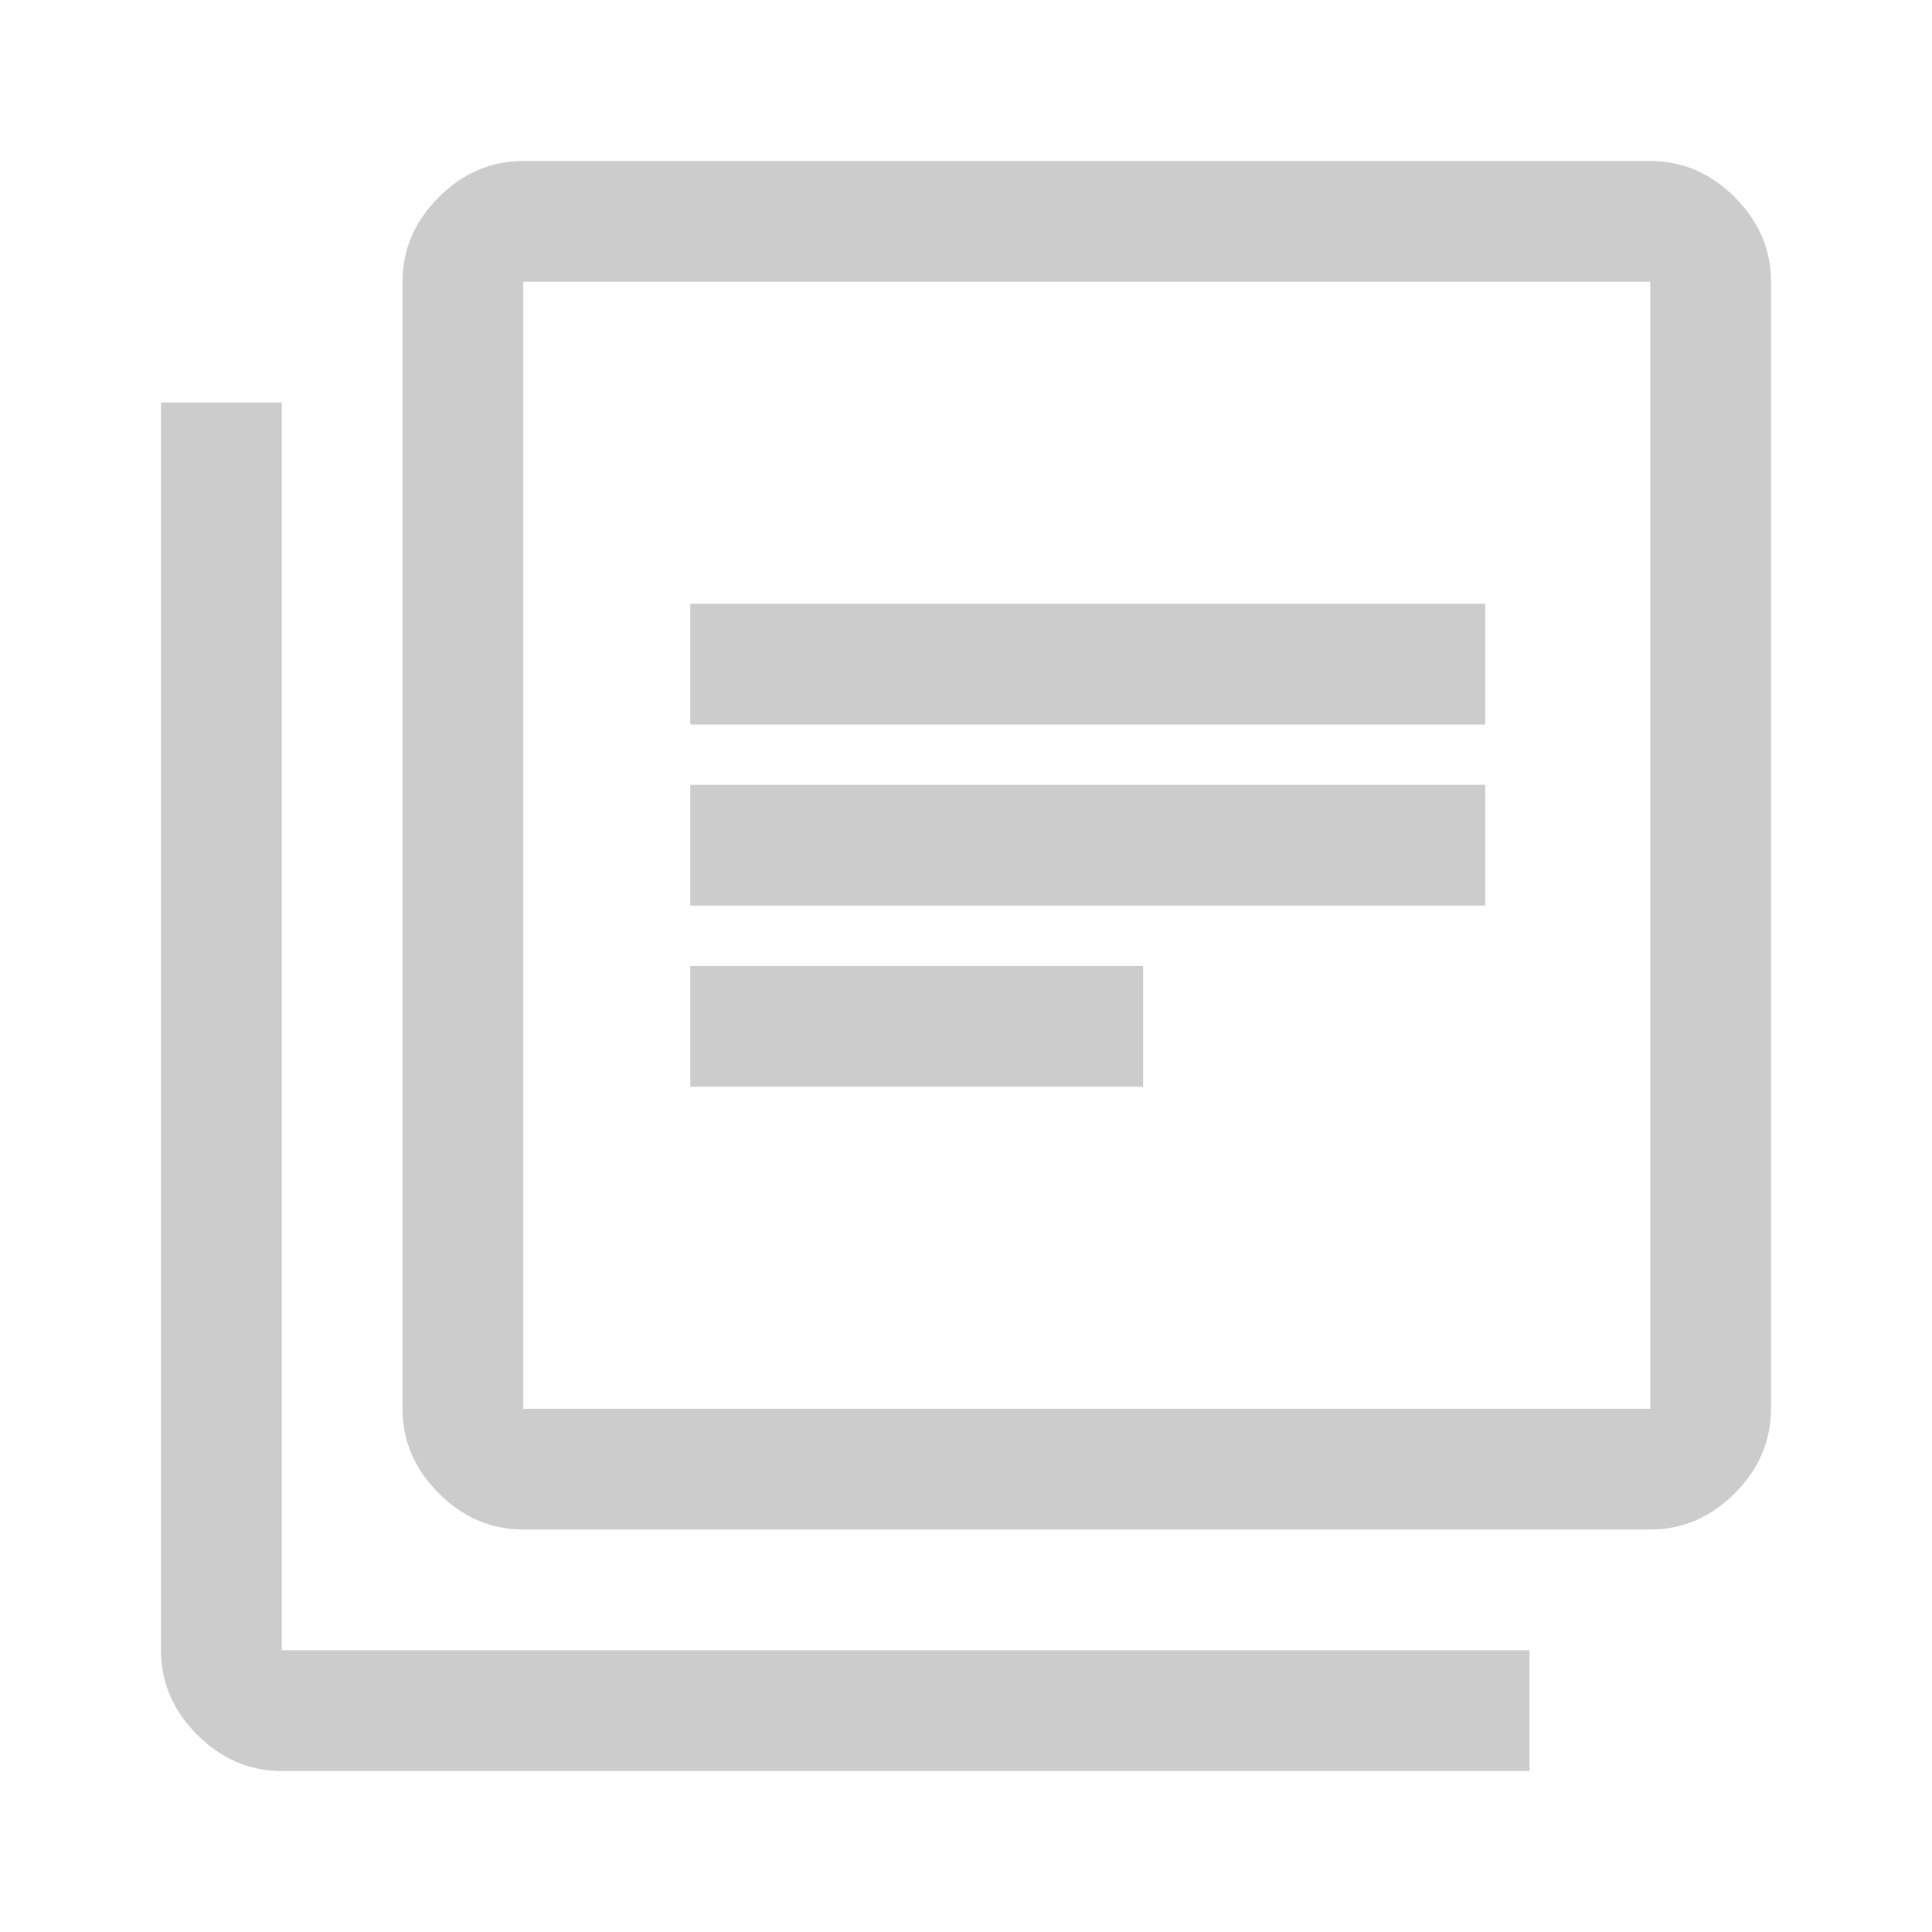
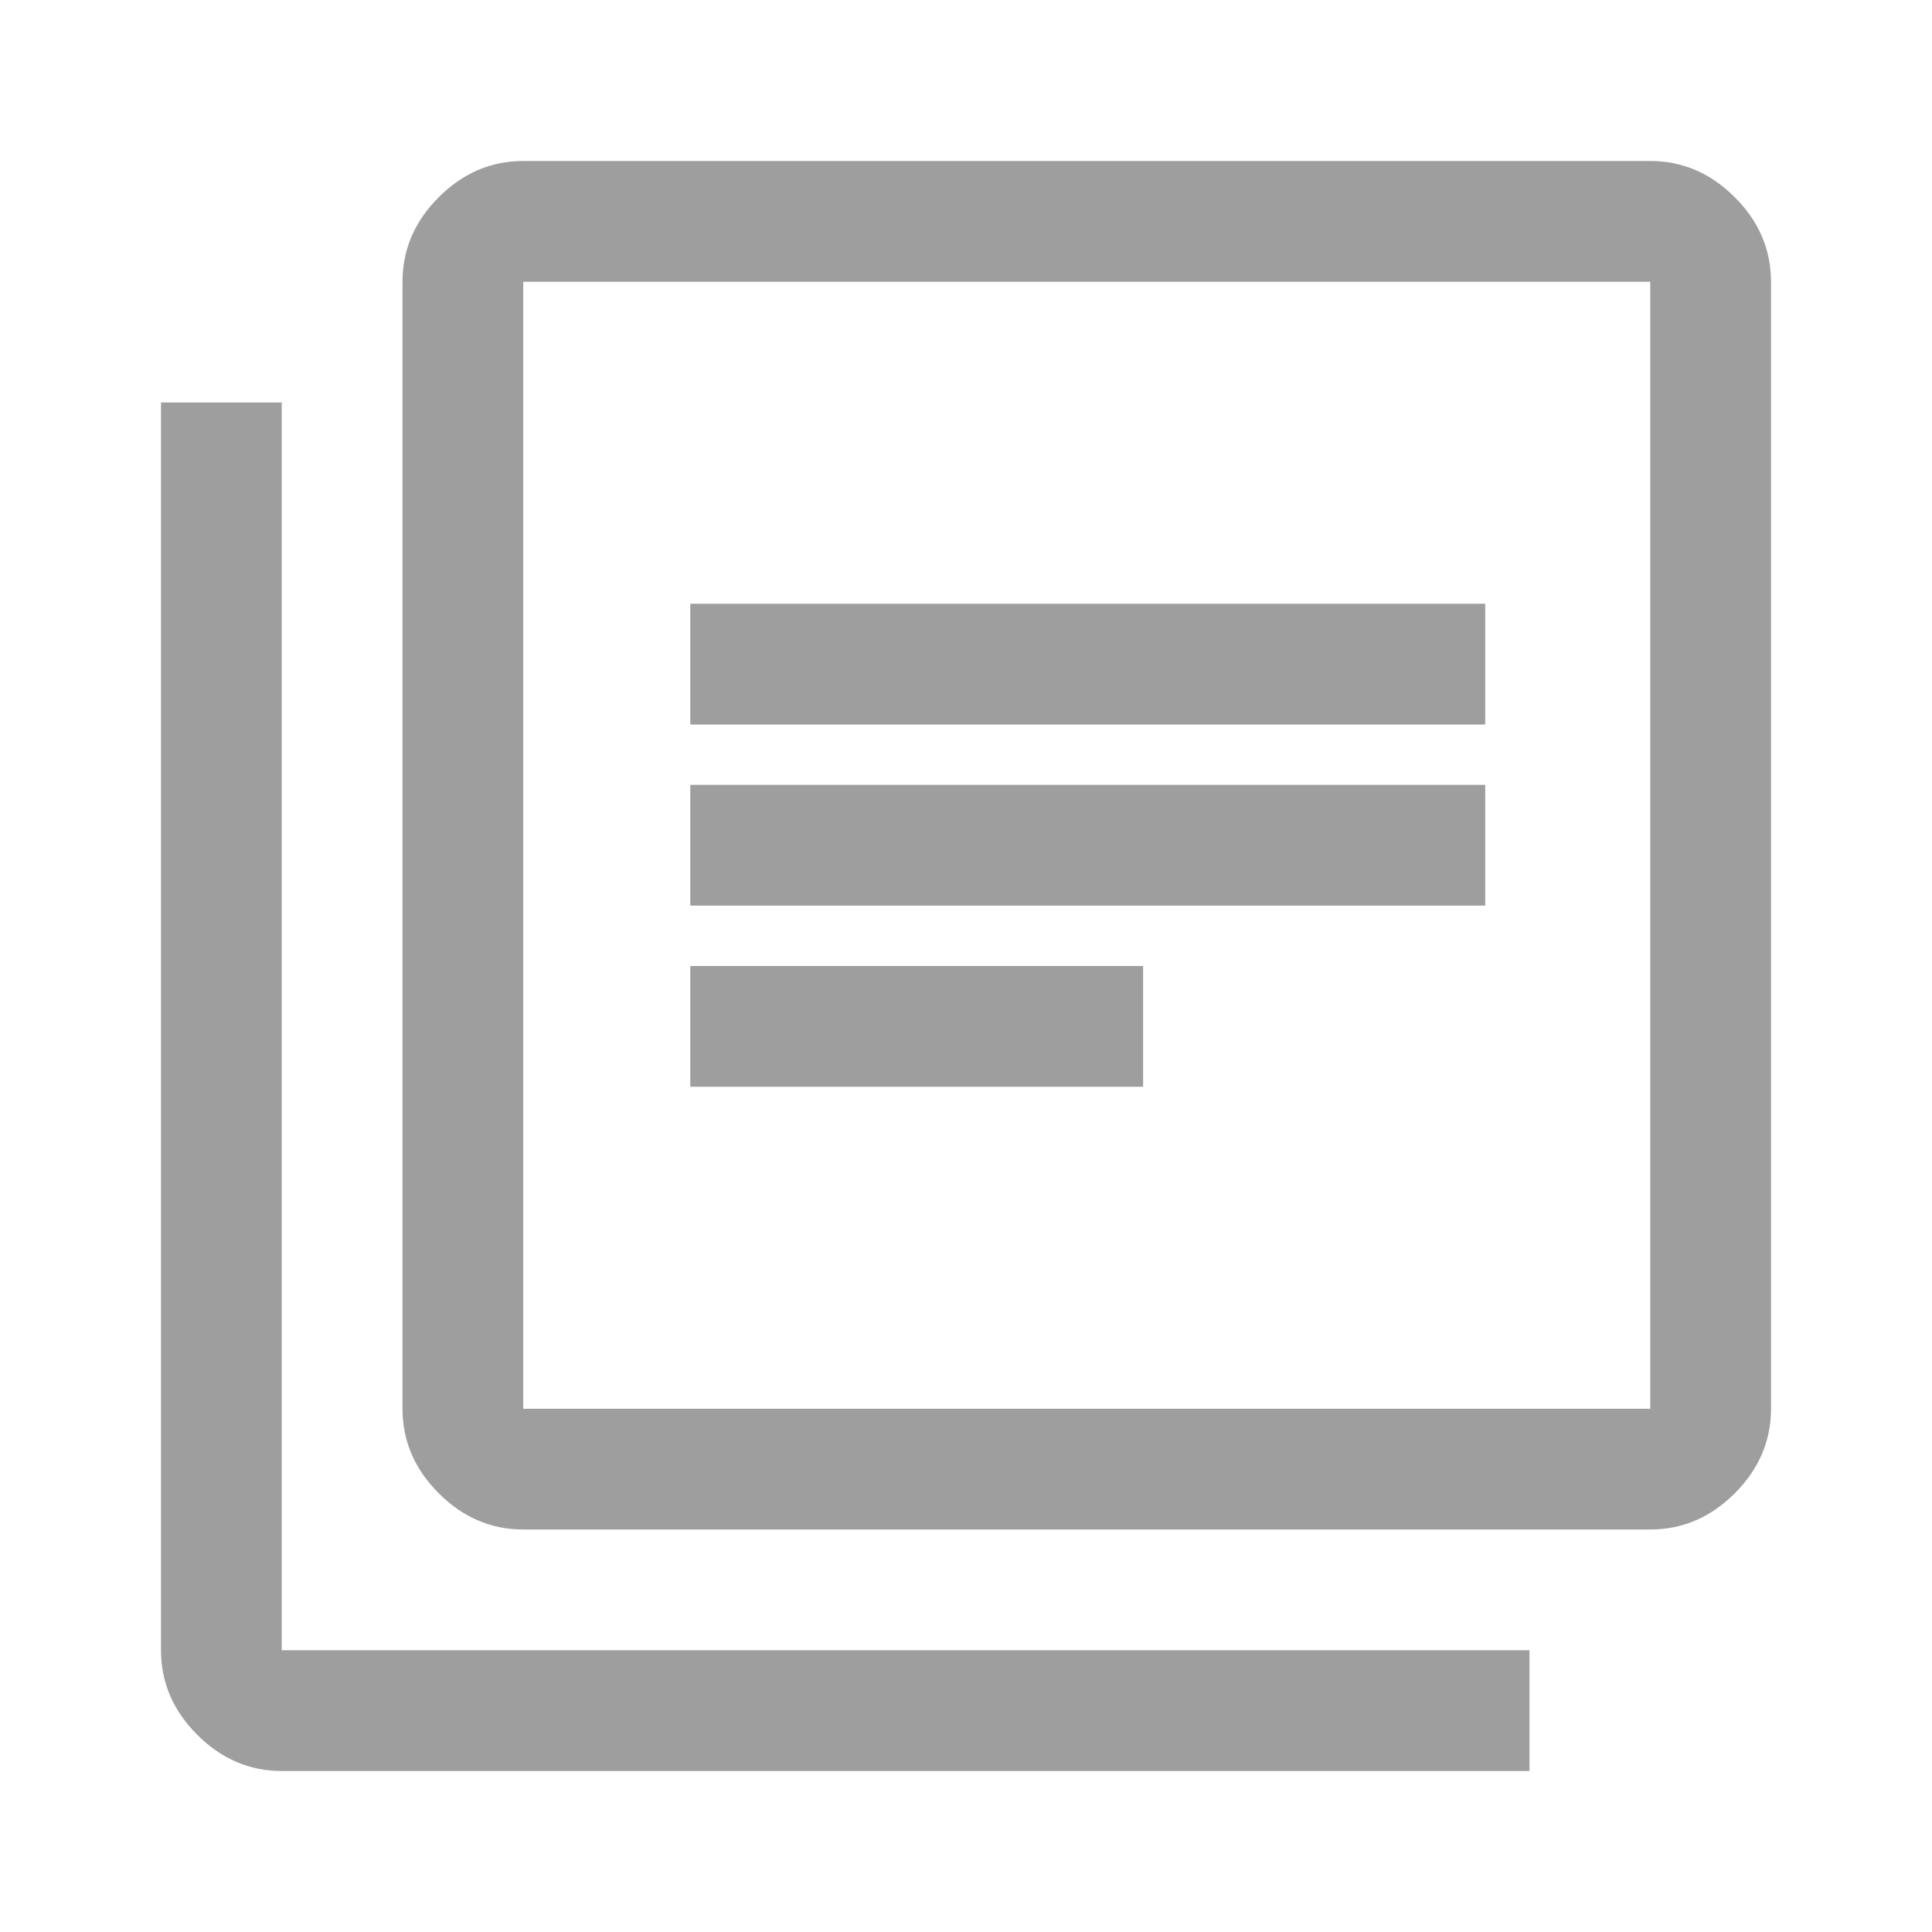
<svg xmlns="http://www.w3.org/2000/svg" height="48" viewBox="0 96 960 960" width="48">
-   <path d="M343 636h225v-60H343v60Zm0-90h395v-60H343v60Zm0-90h395v-60H343v60Zm-83 400q-24 0-42-18t-18-42V236q0-24 18-42t42-18h560q24 0 42 18t18 42v560q0 24-18 42t-42 18H260Zm0-60h560V236H260v560ZM140 976q-24 0-42-18t-18-42V296h60v620h620v60H140Zm120-740v560-560Z" fill="#cccccc" />
+   <path d="M343 636h225v-60H343v60Zm0-90h395v-60H343v60Zm0-90h395v-60H343v60Zm-83 400q-24 0-42-18t-18-42V236q0-24 18-42t42-18h560q24 0 42 18t18 42v560q0 24-18 42t-42 18H260Zm0-60h560V236H260v560ZM140 976q-24 0-42-18t-18-42V296h60v620h620v60H140Zm120-740v560-560Z" fill="#9e9e9e" />
</svg>
